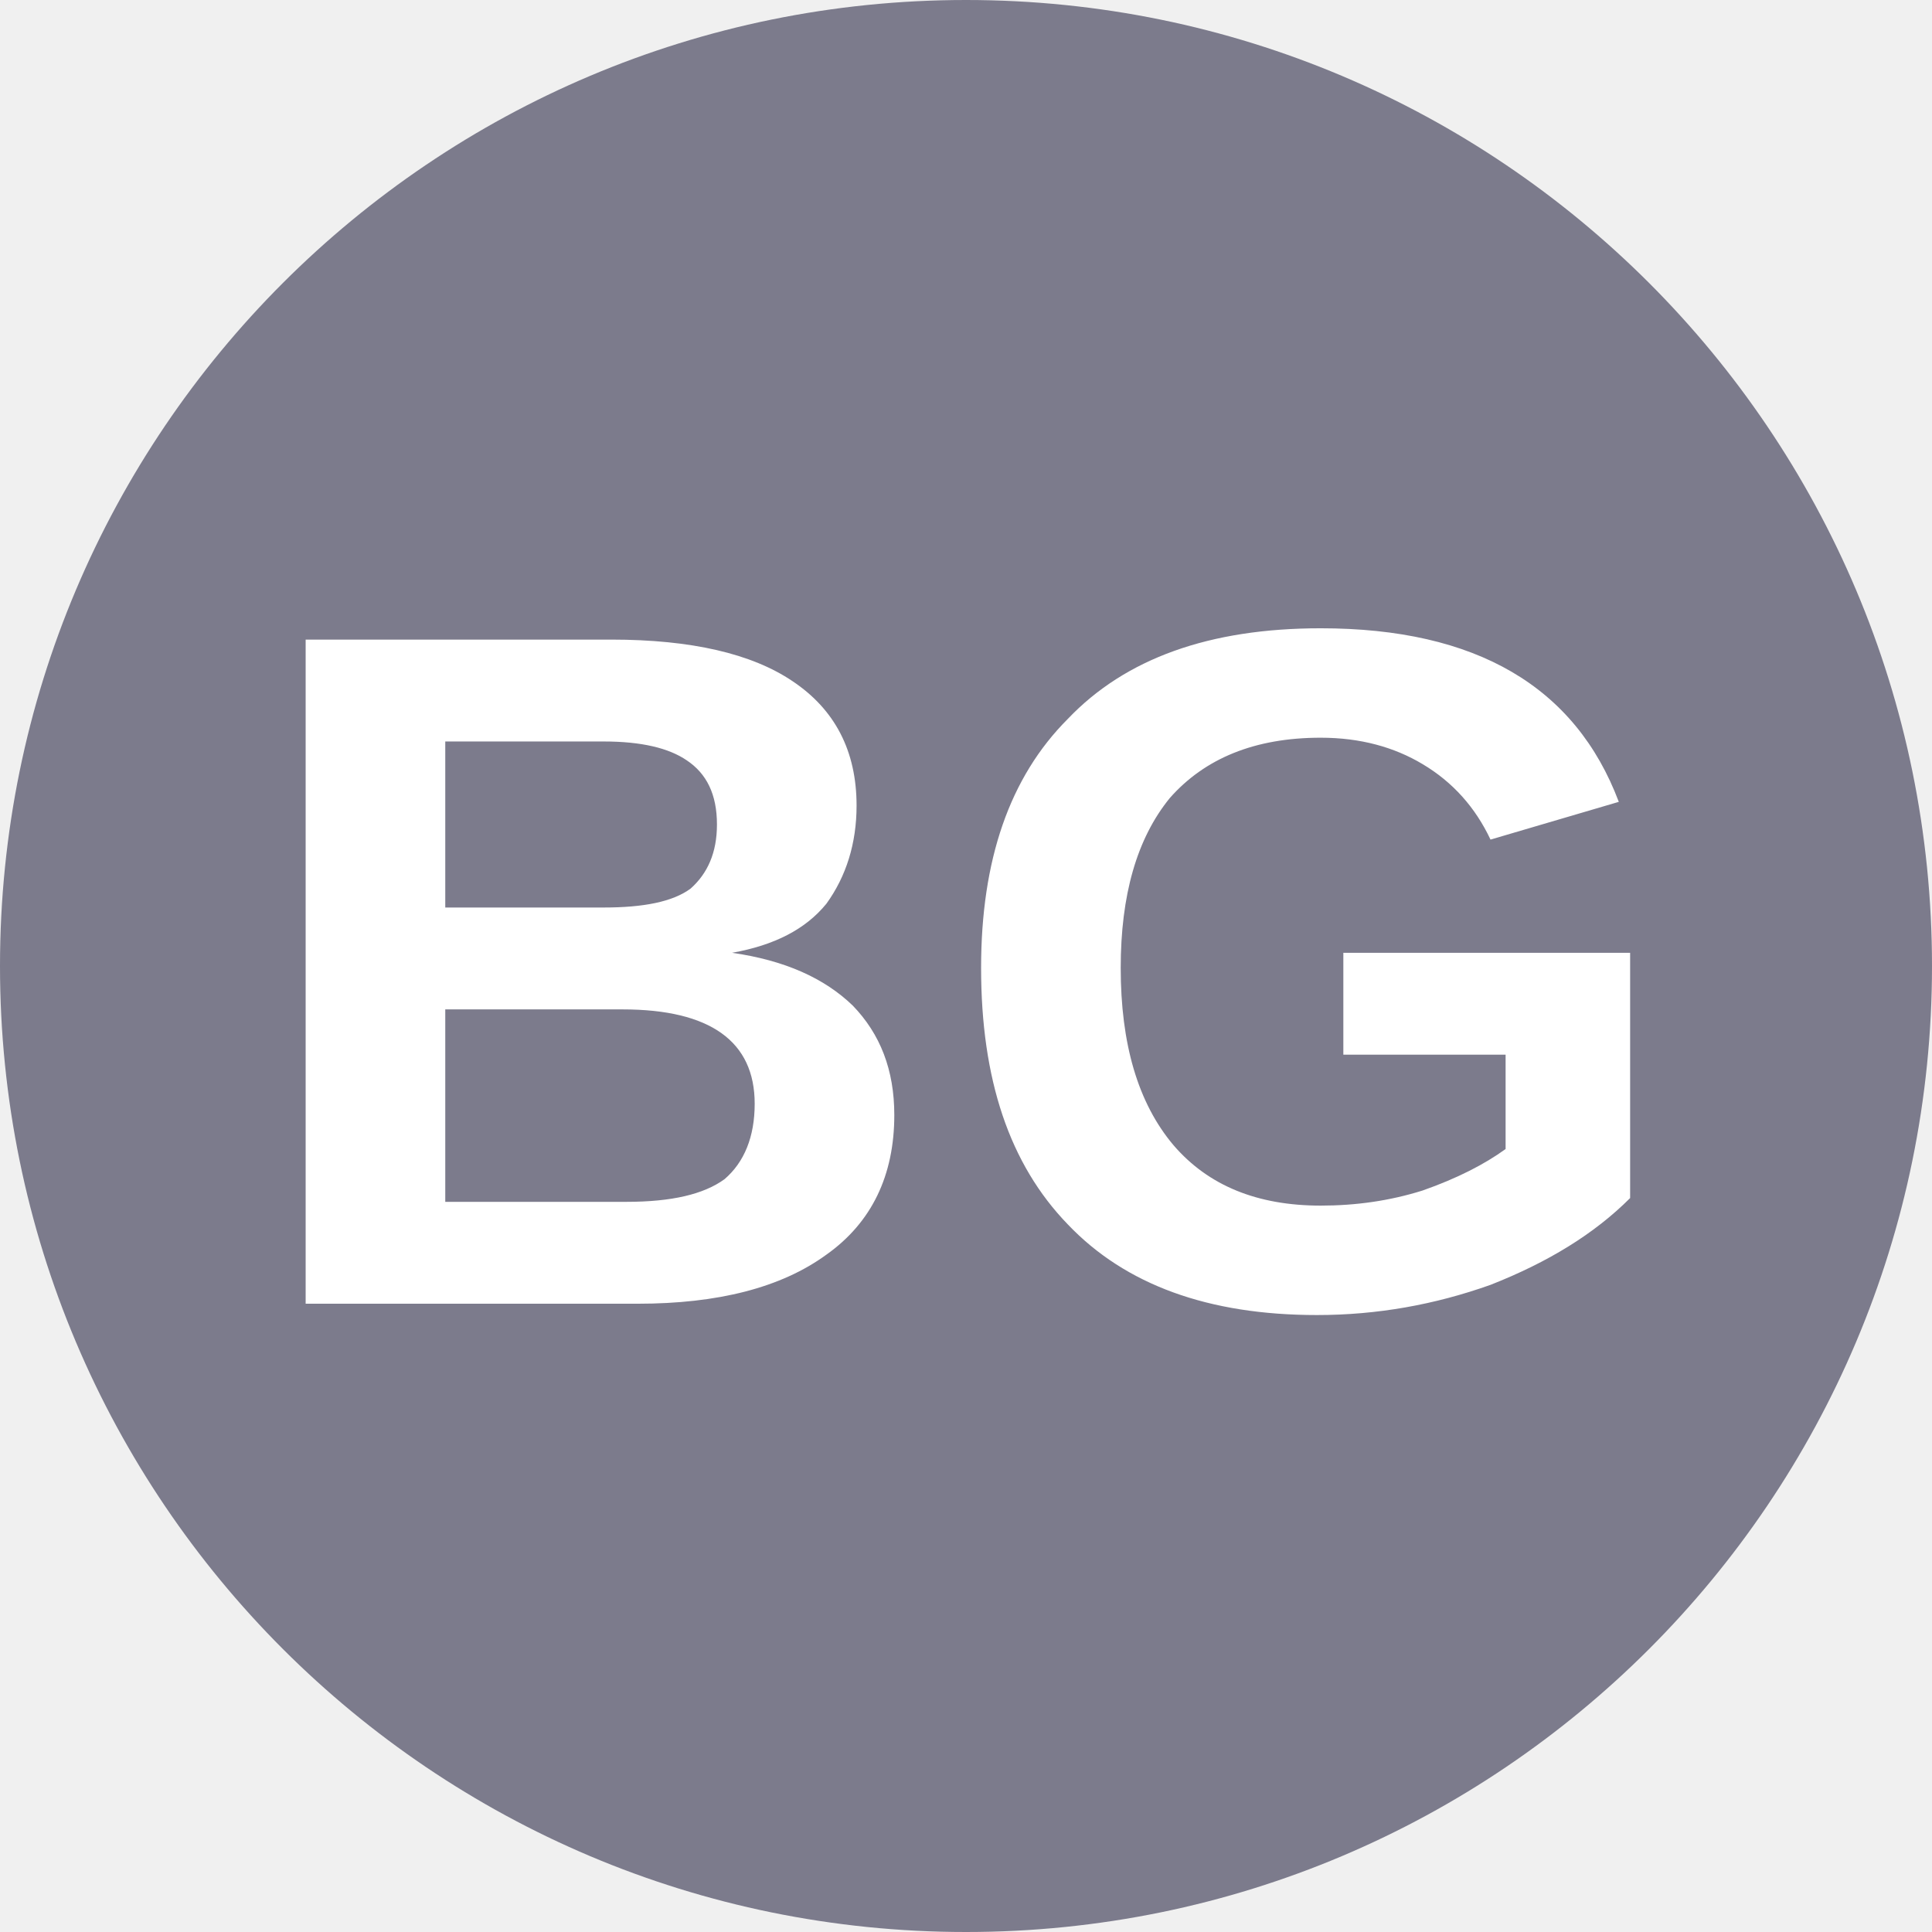
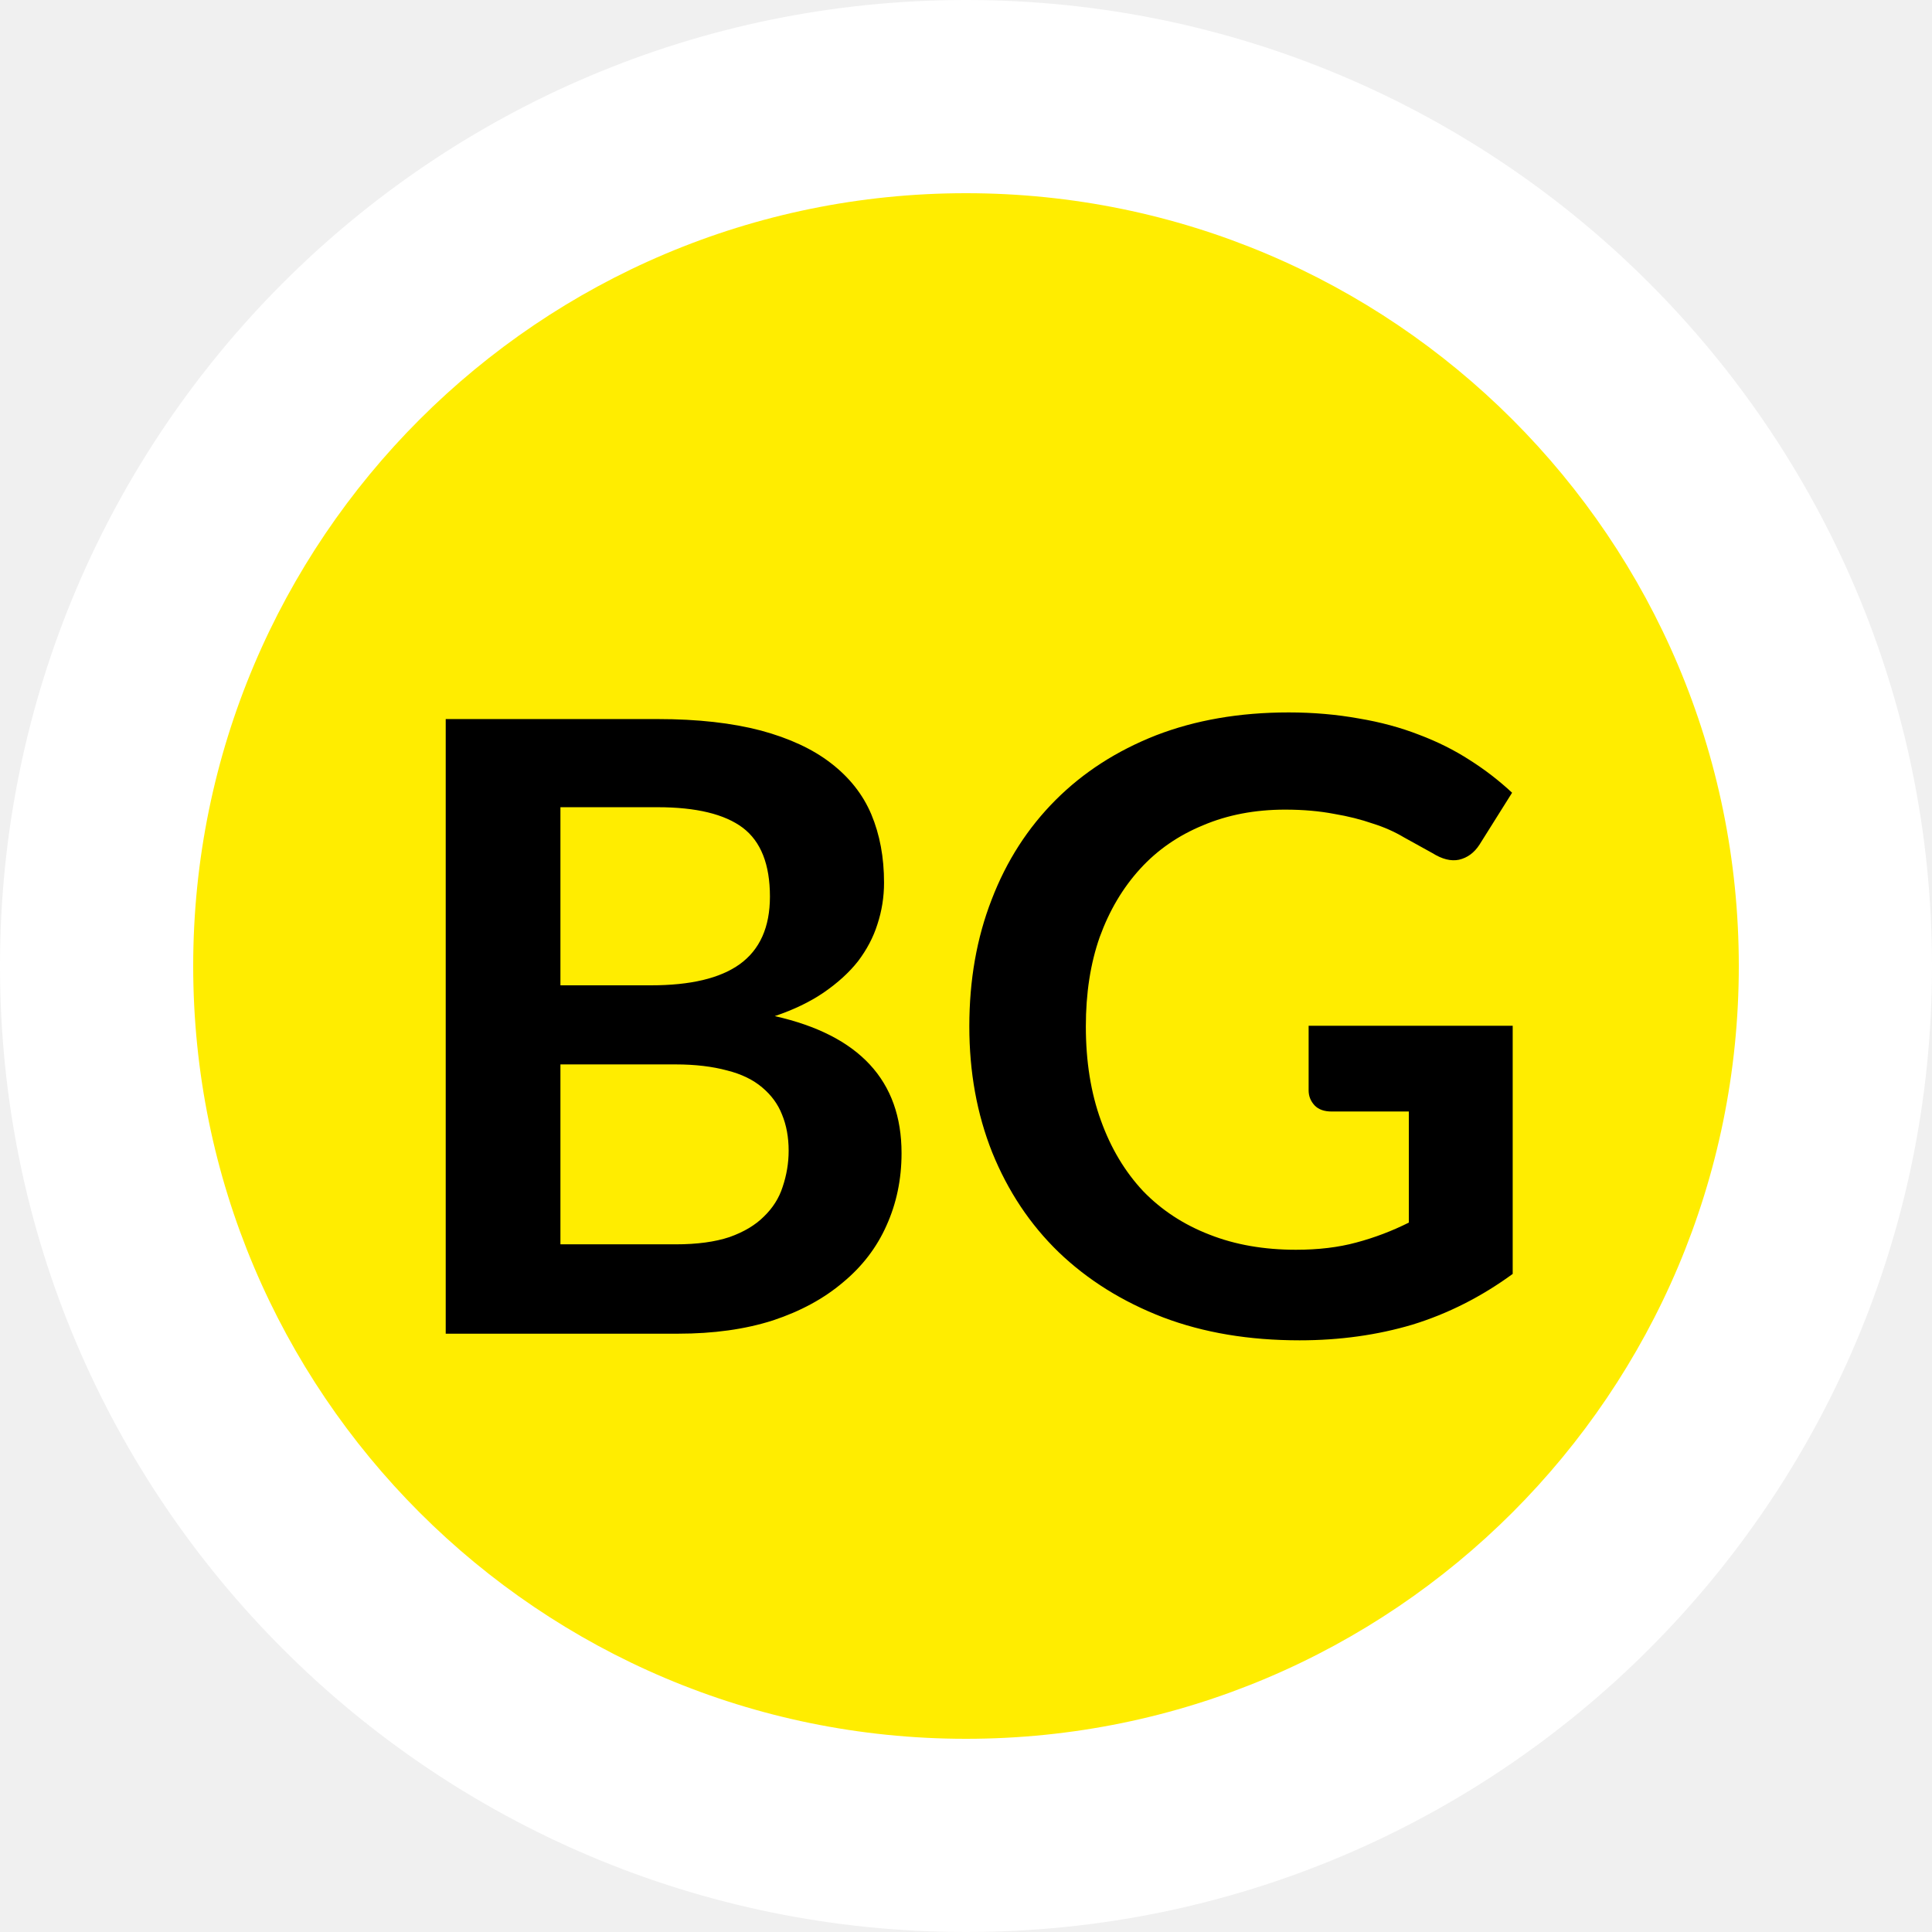
- <svg xmlns="http://www.w3.org/2000/svg" viewBox="0 0 8 8">
-   <circle cx="4" cy="4" r="4" fill="#7c7b8c" />
-   <text x="4" y="5.4" text-anchor="middle" font-weight="700" font-size="4" font-family="Arial" fill="#fff">BG</text>
+ <svg xmlns="http://www.w3.org/2000/svg" viewBox="0 0 50 50">
+   <circle cx="50%" cy="50%" r="50%" fill="#ffffff" />
+   <circle cx="50%" cy="50%" r="40%" fill="#ffed00" />
+   <text x="50%" y="52%" text-anchor="middle" dominant-baseline="central" font-weight="700" font-size="22" font-family="Lato, sans-serif" fill="#000000">BG</text>
</svg>
